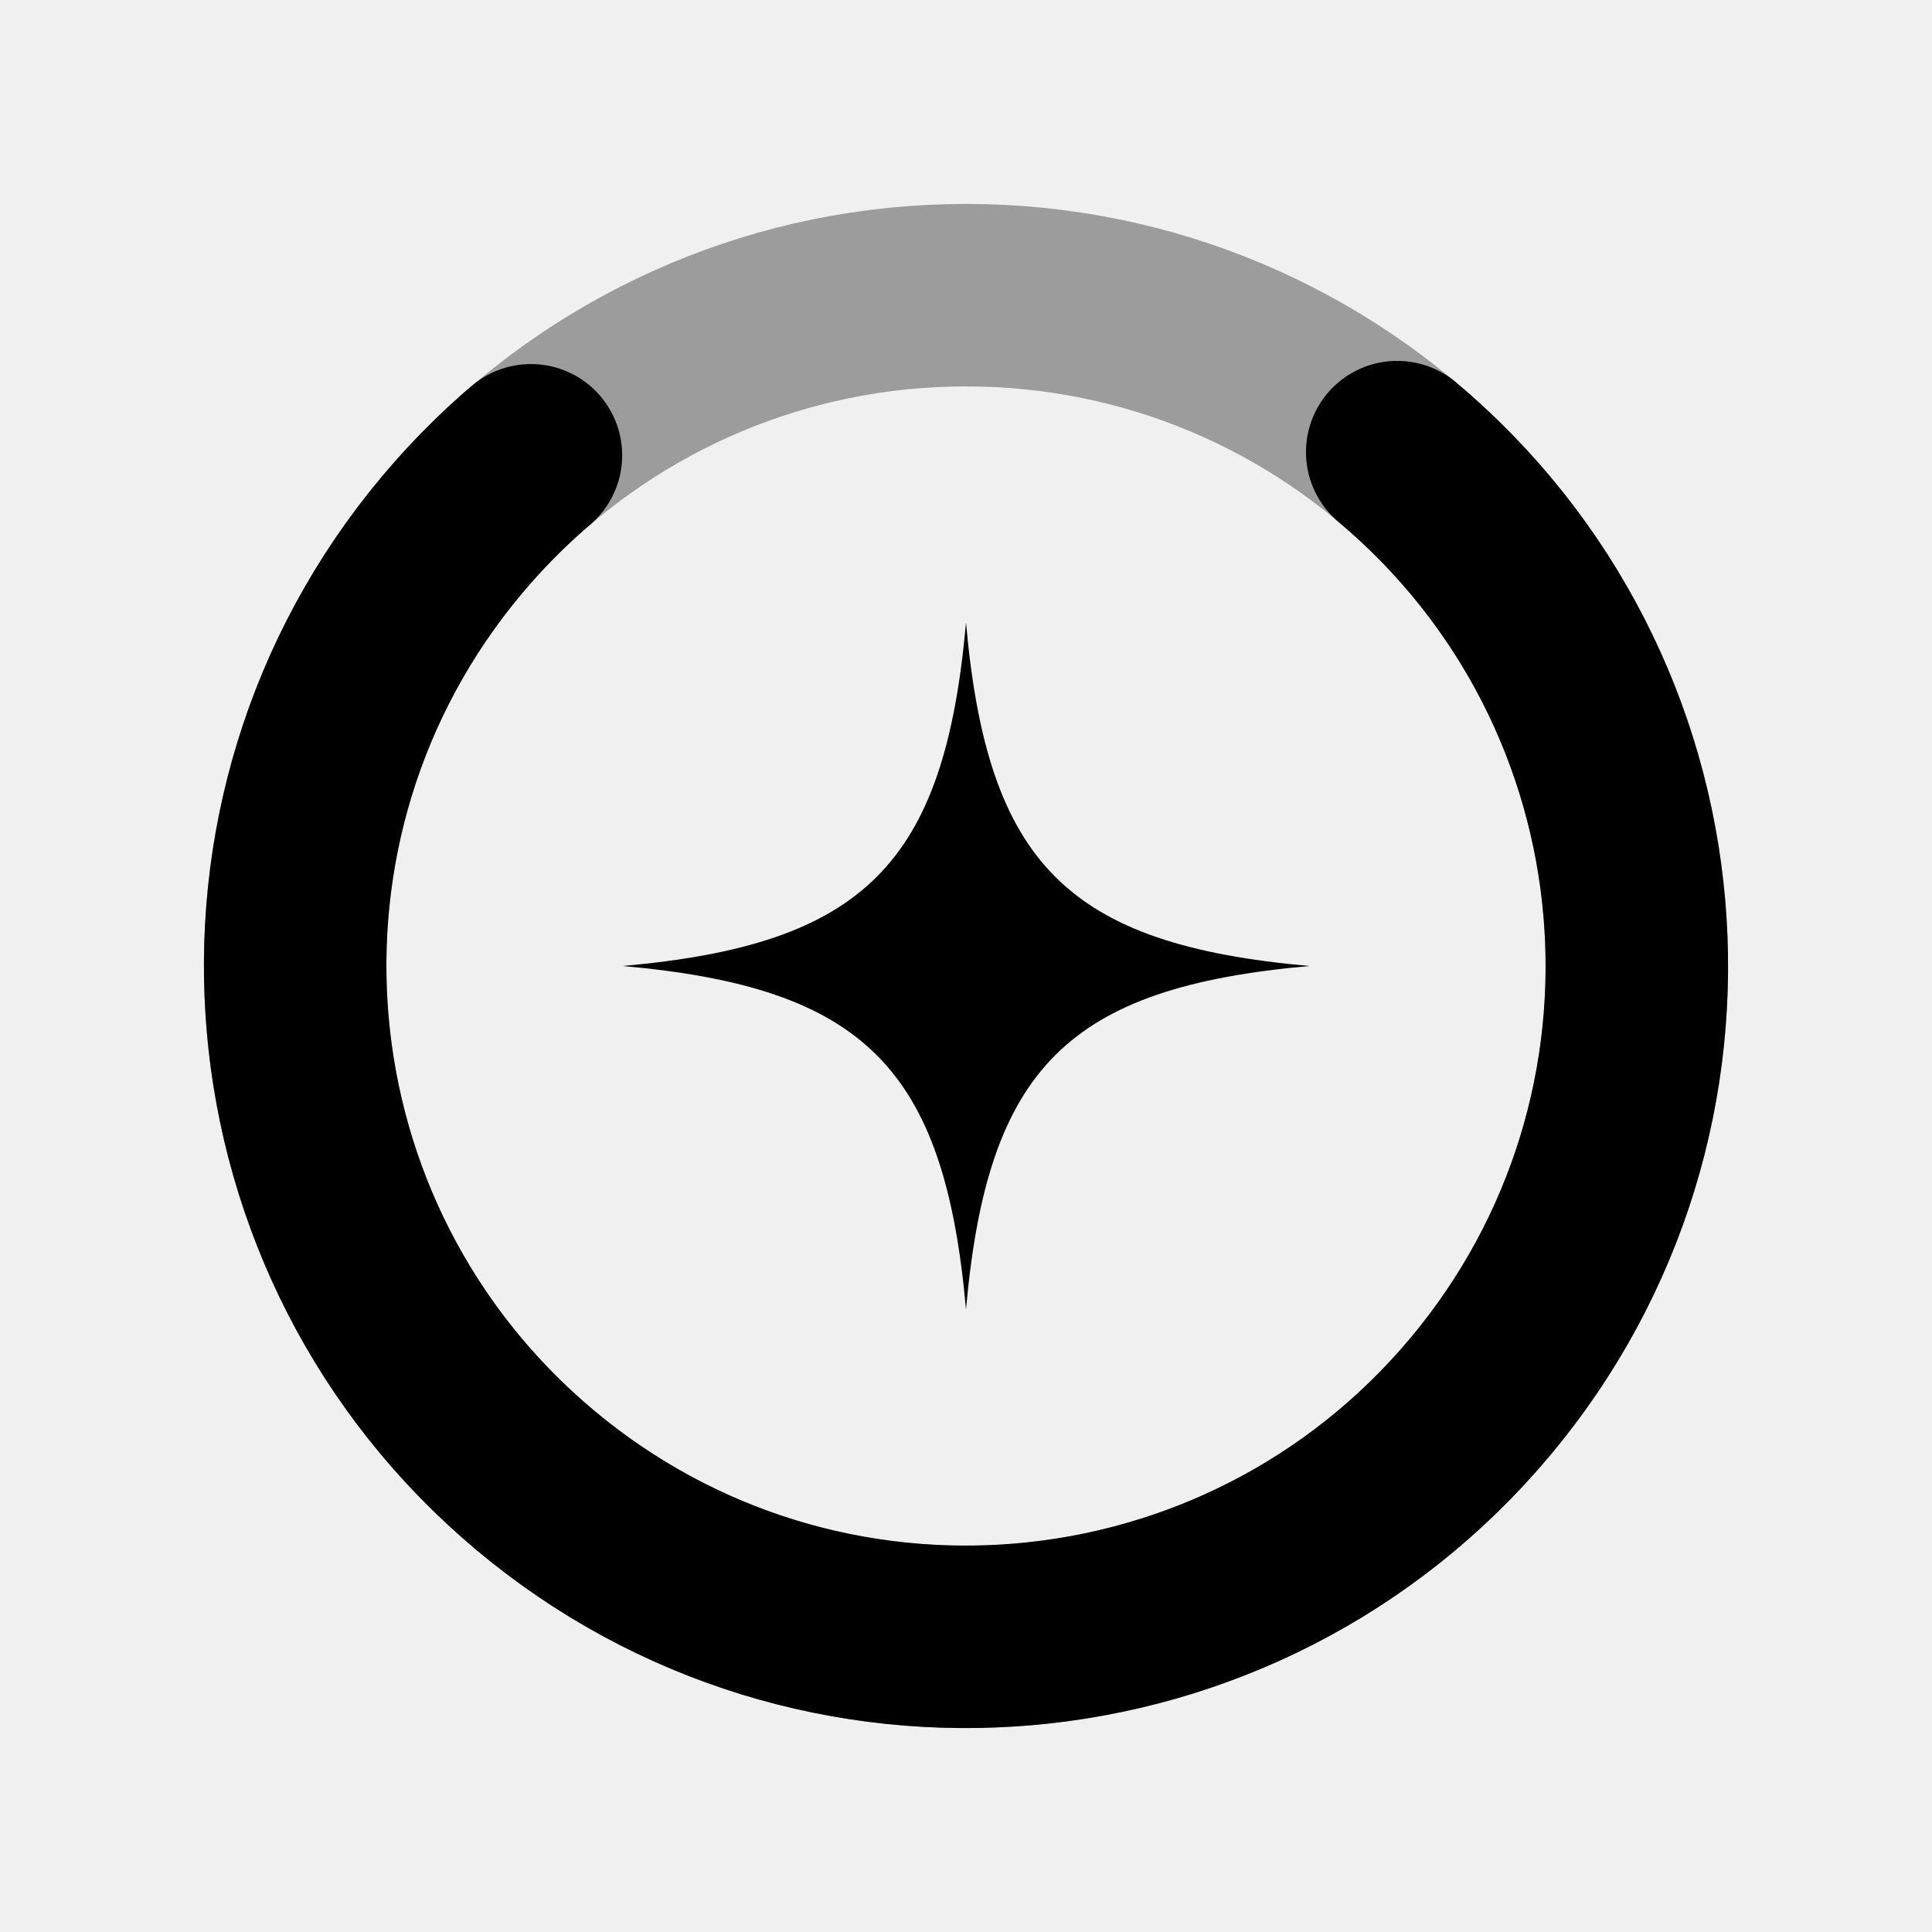
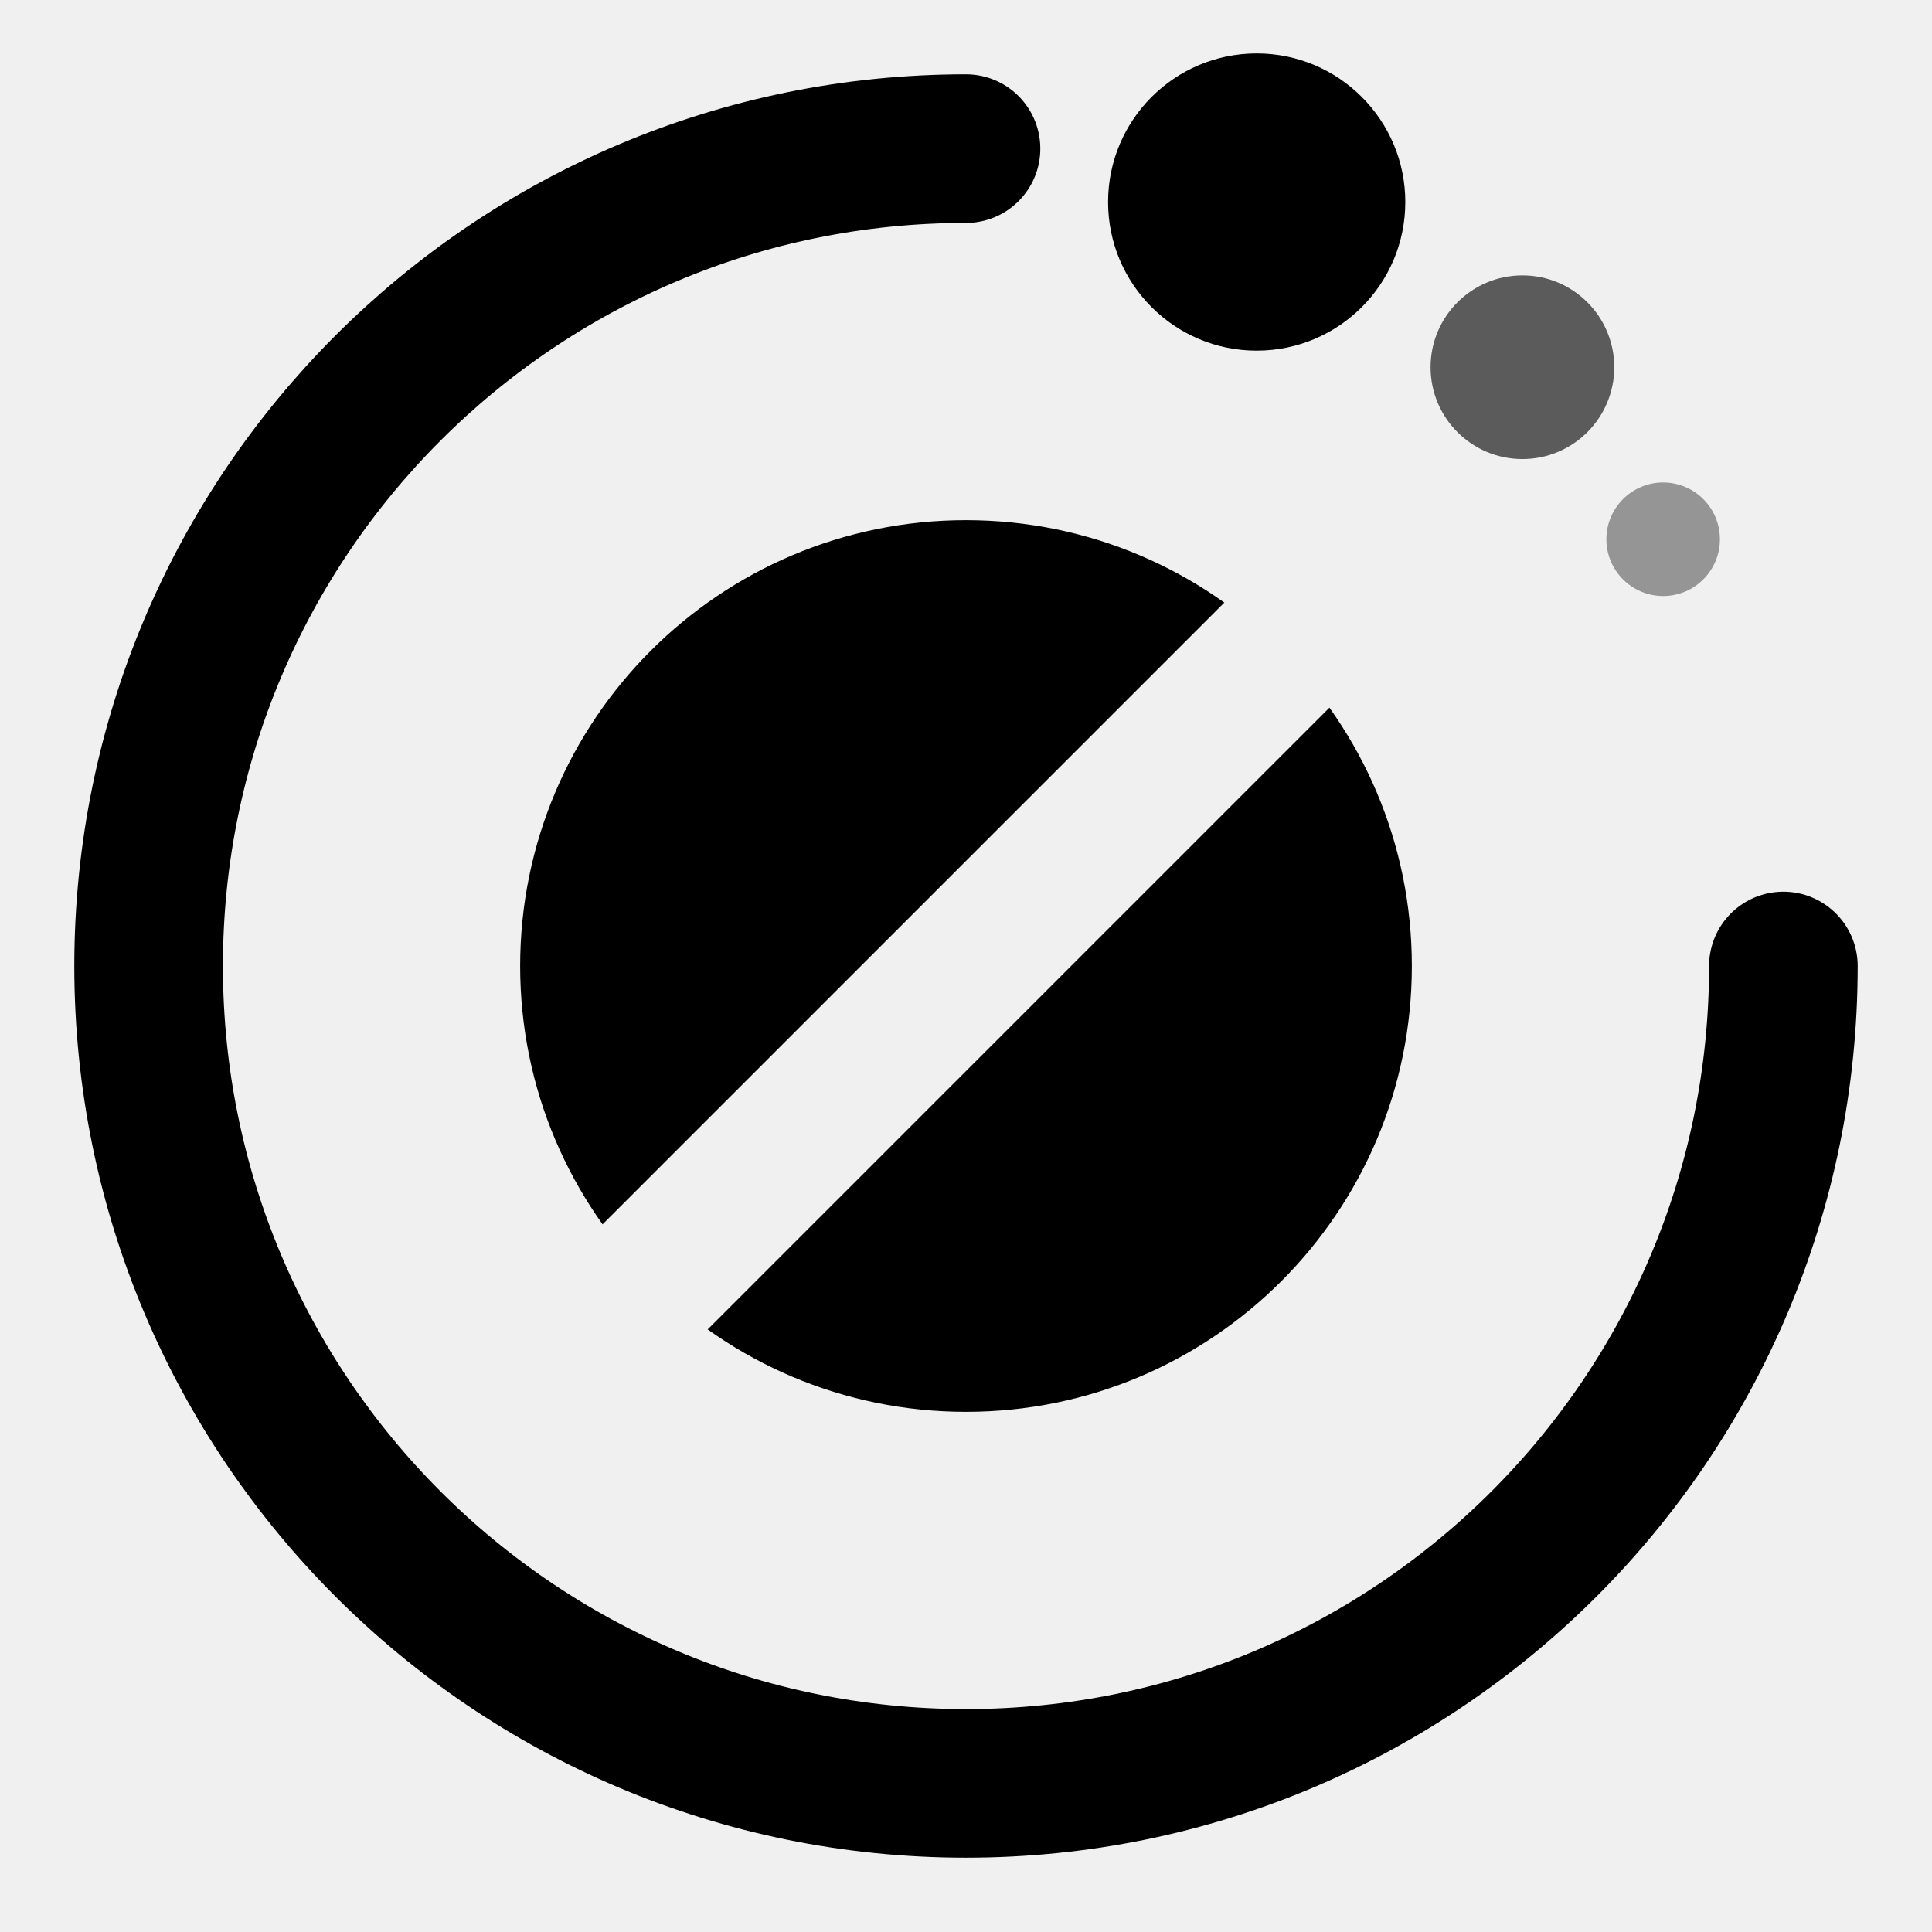
- <svg xmlns="http://www.w3.org/2000/svg" viewBox="0 0 36 36">
-   <circle cx="18" cy="18" r="12.5" fill="none" stroke="#000" stroke-opacity=".35" stroke-width="3.4" />
-   <circle cx="18" cy="18" r="12.5" fill="none" stroke="#000" stroke-width="3.4" stroke-linecap="round" stroke-dasharray="61 18" transform="rotate(-50 18 18)" />
-   <path d="M18 11.6c.4 4.5 1.9 6 6.4 6.4-4.5.4-6 1.9-6.4 6.4-.4-4.5-1.9-6-6.4-6.4 4.5-.4 6-1.9 6.4-6.4z" fill="#000" />
+ <svg xmlns="http://www.w3.org/2000/svg" viewBox="3 3 26 26">
+   <mask id="wipe" maskUnits="userSpaceOnUse" x="0" y="0" width="32" height="32">
+     <rect width="32" height="32" fill="#fff" />
+     <path d="M1.858 30.142L30.142 1.858" stroke="#000" stroke-width="2" />
+   </mask>
+   <circle cx="16" cy="16" r="6" fill="#000" mask="url(#wipe)" />
+   <path d="M27 16A11 11 0 1 1 16 5" fill="none" stroke="#000" stroke-width="2" stroke-linecap="round" />
+   <circle cx="19.912" cy="5.719" r="2" fill="#000" />
+   <circle cx="23.488" cy="7.942" r="1.236" fill="#000" fill-opacity="0.618" />
+   <circle cx="25.382" cy="10.257" r="0.764" fill="#000" fill-opacity="0.382" />
</svg>
